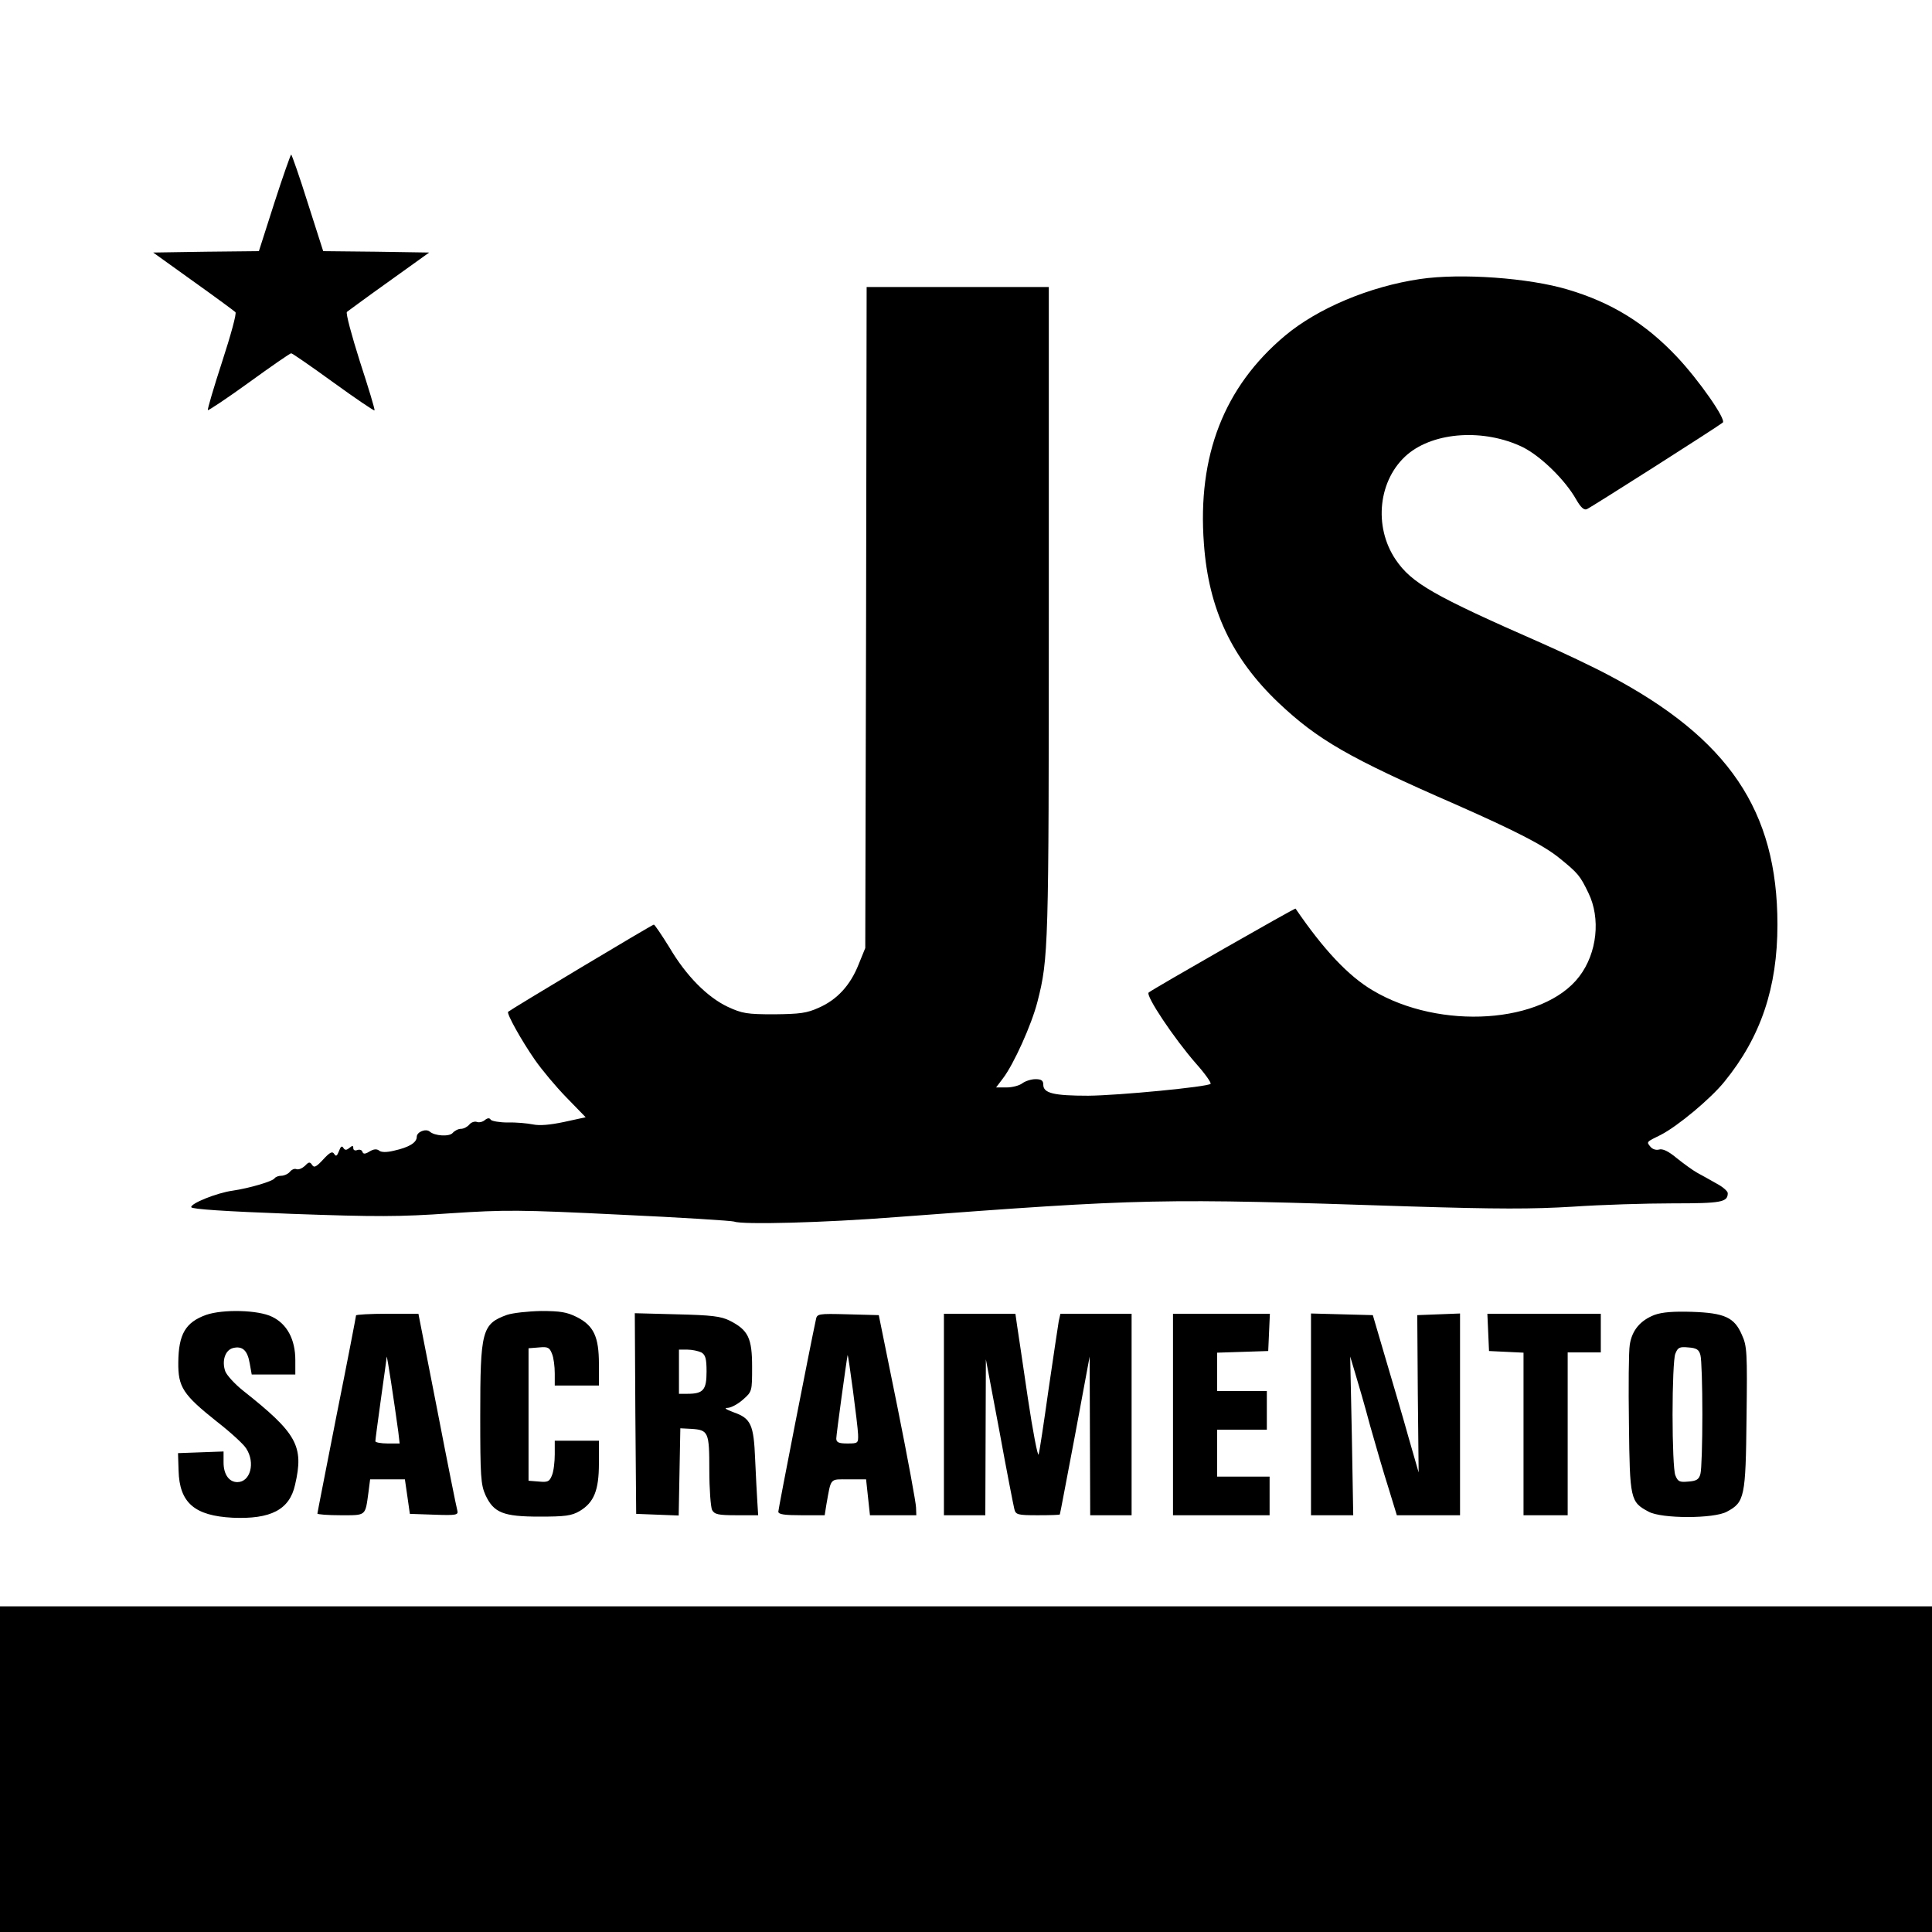
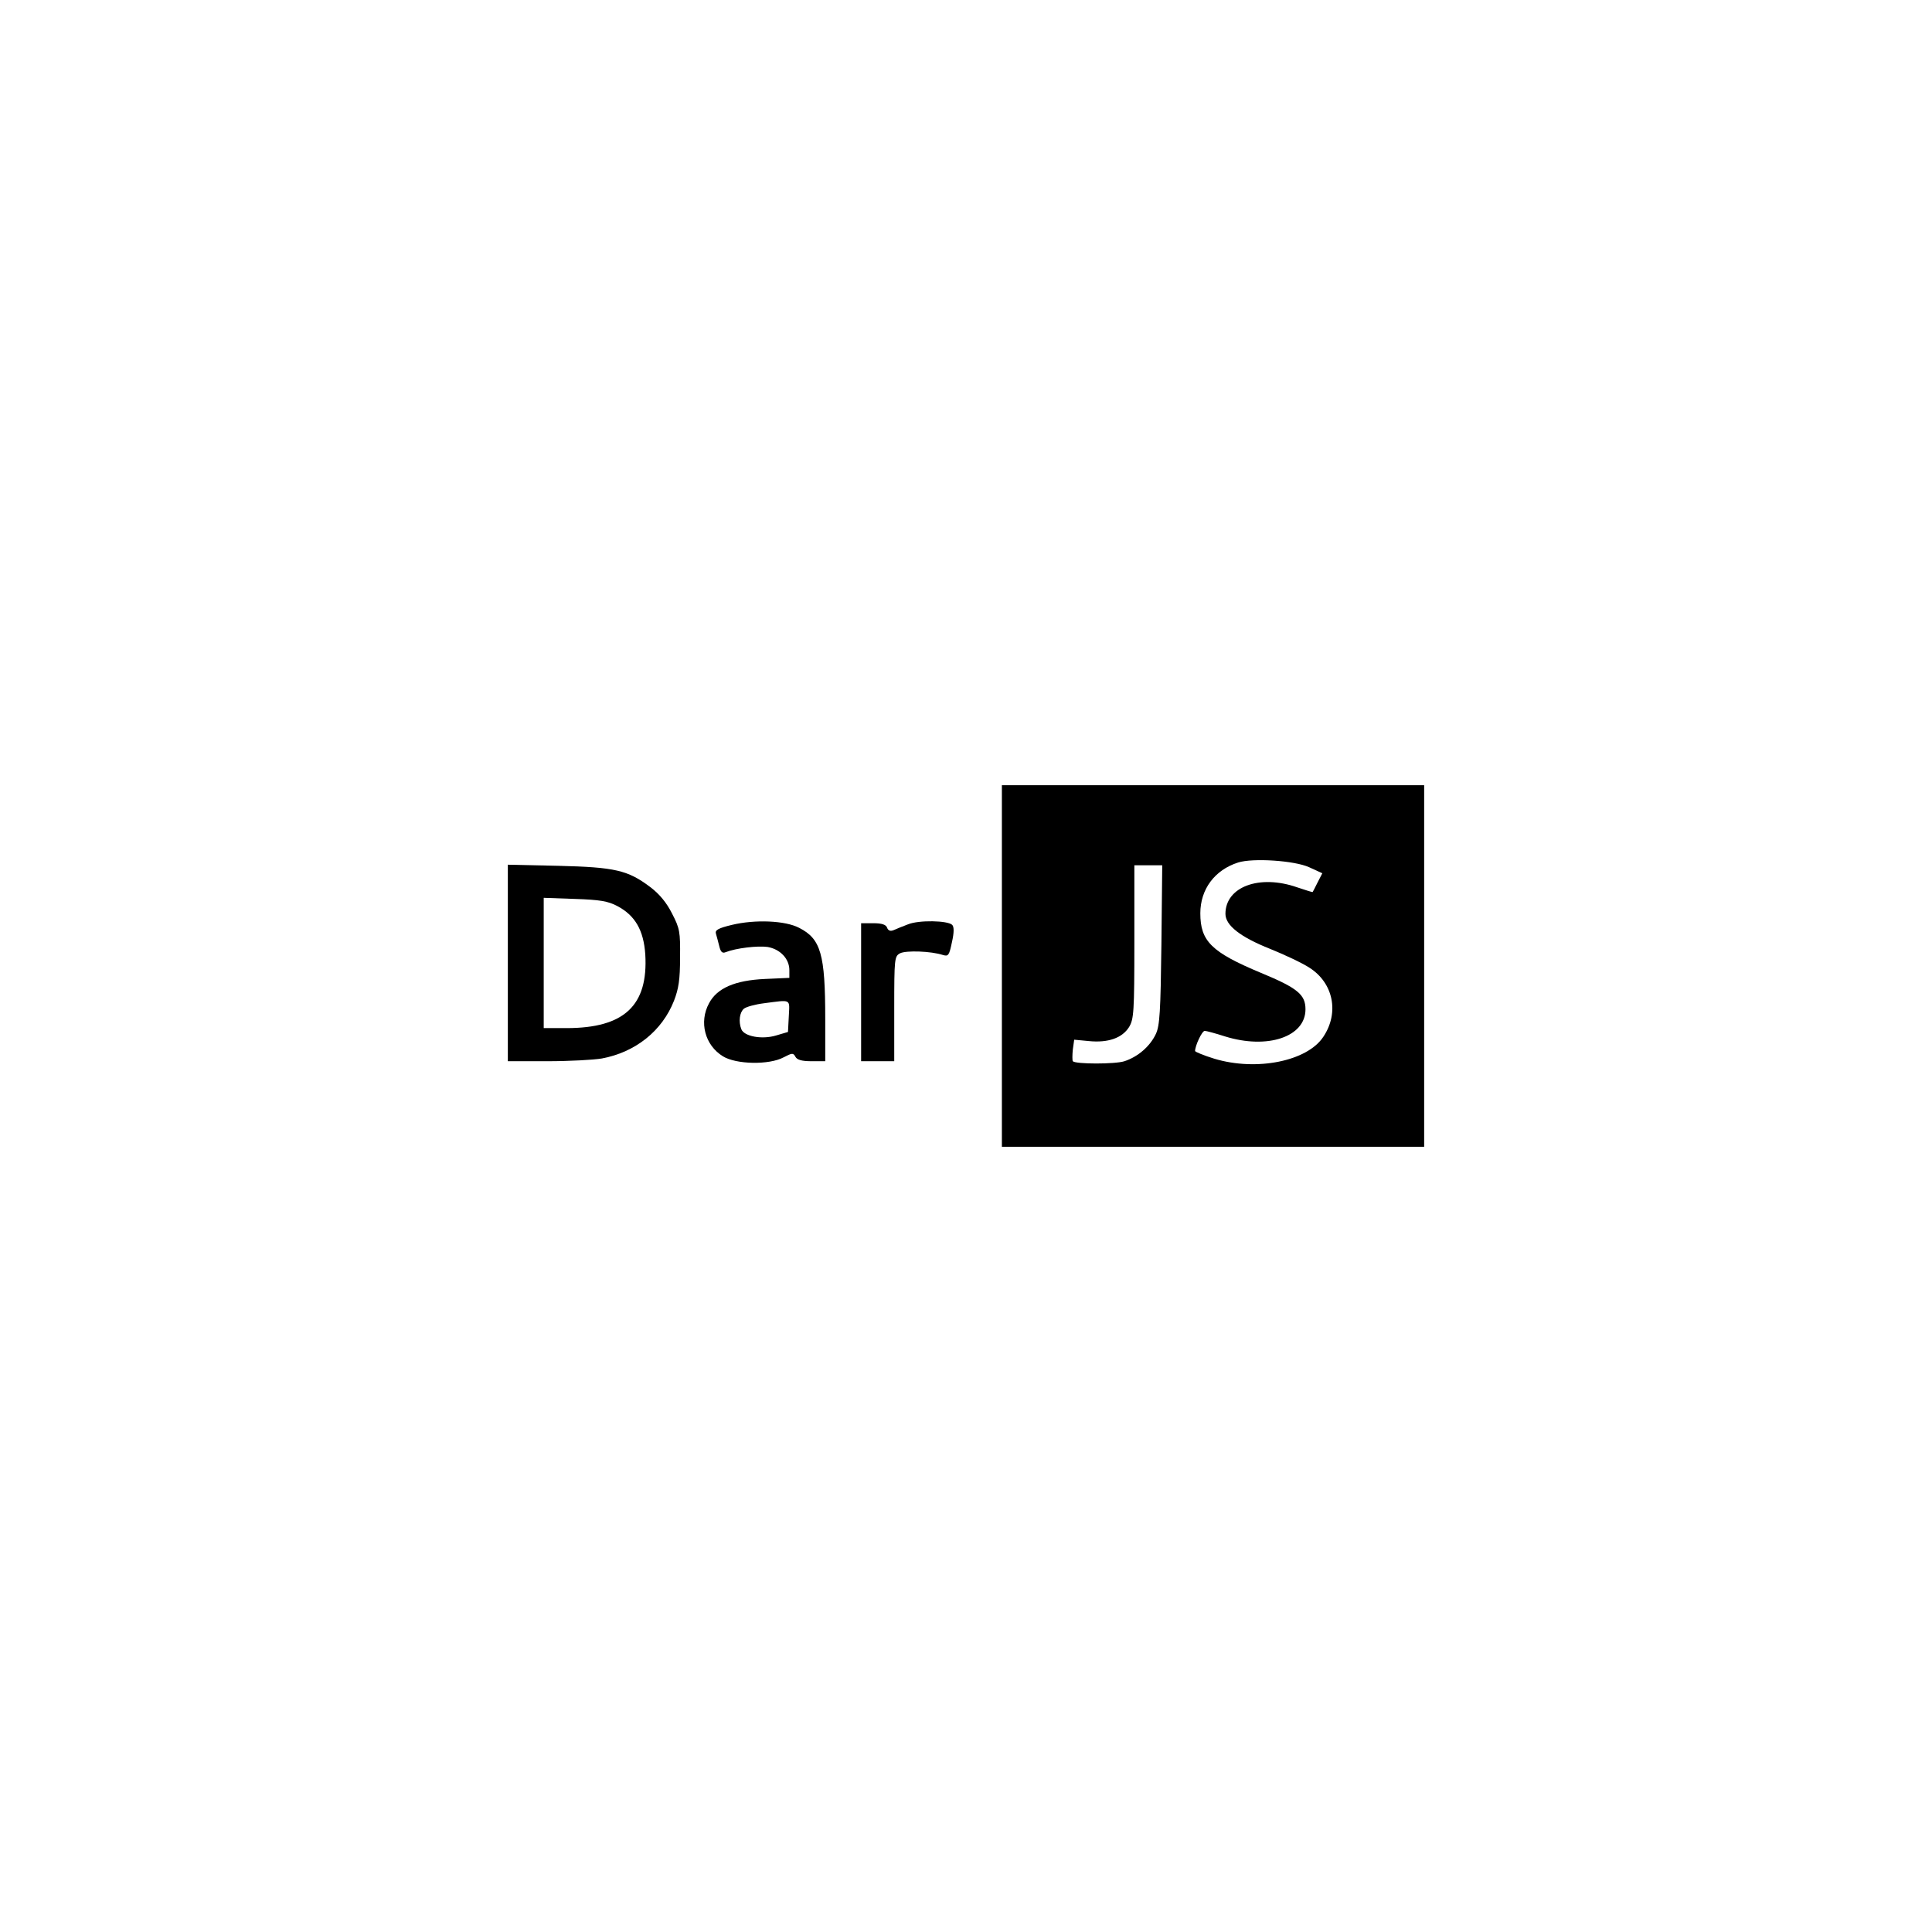
- <svg xmlns="http://www.w3.org/2000/svg" version="1" width="933.333" height="933.333" viewBox="0 0 700 700">
-   <path d="M99.4 73.5L93.8 91l-19.1.2-19.2.3L70 101.9c8 5.7 14.9 10.8 15.3 11.2.5.4-1.7 8.4-4.8 17.9-3.1 9.5-5.4 17.4-5.2 17.6.2.2 7-4.3 15-10.1s14.8-10.5 15.2-10.5c.4 0 7.2 4.7 15.2 10.5 8 5.8 14.8 10.4 15 10.2.2-.3-2.2-8.2-5.3-17.7-3-9.5-5.2-17.6-4.7-18 .4-.3 7.3-5.4 15.3-11.1l14.5-10.4-19.2-.3-19.2-.2-5.6-17.5c-3-9.6-5.8-17.5-6-17.5-.2 0-3 7.9-6.1 17.5zM514.5 101.1c-18.3 2.7-37.1 10.6-49 20.6-22 18.5-31.7 43.4-29.3 75.3 1.7 23.7 10.1 41.5 27 57.6 14.2 13.4 25.3 19.9 64.3 36.9 21.7 9.6 31.7 14.7 37.5 19.4 6.8 5.5 7.5 6.4 10.5 12.6 4.5 9.2 3.2 21.8-3.3 30.3-13 17.1-50.5 19.6-74.9 5-8.8-5.2-17.8-14.8-27.9-29.6-.2-.3-51.8 29.2-53.2 30.4-1.3 1 9.3 16.8 17.1 25.7 3.3 3.7 5.7 7.1 5.3 7.4-1.1 1.1-33.2 4.2-44.3 4.3-12.5 0-16.3-.9-16.3-4 0-1.5-.7-2-2.8-2-1.6 0-3.7.7-4.8 1.5-1 .8-3.6 1.5-5.7 1.5h-3.8l2.5-3.3c3.9-5.1 10.4-19.5 12.5-27.8 4-15.6 4.1-19.8 4.1-141V104h-66l-.2 119.7-.3 119.8-2.4 5.9c-3 7.6-7.8 12.8-14.4 15.7-4.4 2-6.9 2.3-16.2 2.4-9.9 0-11.6-.3-16.8-2.7-7.4-3.5-15.1-11.2-21.2-21.6-2.8-4.5-5.3-8.2-5.6-8.2-.6 0-51.8 30.7-52.8 31.6-.6.6 4.7 10.2 9.7 17.4 2.5 3.6 7.6 9.7 11.4 13.6l7 7.2-7.8 1.7c-5.2 1.1-8.9 1.4-11.3.9-2-.4-6.1-.8-9.1-.7-3 0-5.8-.5-6.2-1-.4-.7-1.1-.7-2.1.1-.8.7-2.1 1-2.9.7-.8-.3-2.1.1-2.8 1-.7.8-2 1.5-3 1.5s-2.3.7-3 1.5c-1.2 1.4-6.5 1.1-8.3-.5-1.4-1.2-4.7.1-4.7 1.9 0 2.1-2.8 3.8-8.2 5-2.8.7-4.7.6-5.4 0-.9-.7-2-.6-3.5.3-1.6 1-2.3 1-2.6.1-.2-.7-1.1-.9-1.9-.6-.8.3-1.4 0-1.4-.7 0-1-.3-1-1.4-.1-1.1.9-1.6.9-2.2 0-.5-.9-1-.5-1.6 1.2-.7 1.8-1.1 2-1.7 1-.7-1.1-1.6-.6-4 2-2.5 2.7-3.3 3.1-4 2-.8-1.2-1.2-1.2-2.6.3-1 .9-2.3 1.5-3.1 1.2-.7-.3-1.8.2-2.4 1-.7.8-2.1 1.4-3.1 1.4s-2 .4-2.4.9c-.6 1.1-9.1 3.6-15.2 4.5-5.8.8-15.4 4.7-15 6 .2.7 12.1 1.5 36.3 2.4 30.7 1.1 39.1 1.1 57.6-.2 19.9-1.3 24.9-1.3 61.5.5 21.9 1 40.5 2.2 41.3 2.5 3 1.2 32.8.4 58.4-1.6 90.7-6.8 95-6.9 186-3.9 32.4 1 44.7 1 59.5.1 10.2-.7 26.5-1.2 36.2-1.2 17.5 0 19.9-.4 19.9-3.7 0-.7-1.8-2.3-4.1-3.5-2.2-1.3-5.4-3-7-3.9-1.6-.9-4.9-3.3-7.4-5.3-3-2.5-5.1-3.5-6.4-3.1-1 .3-2.4-.1-3.1-1-1.5-1.8-1.6-1.7 3.7-4.3 6.1-3.1 18.2-13.2 23.1-19.3C638 375.7 644 357.8 644 335c0-41.3-17.7-67.4-61-90.3-5.8-3.1-16.8-8.3-24.5-11.7-39.2-17.2-47-21.7-52.8-30.2-8.2-12.1-6.3-29.2 4.3-38.2 9.8-8.2 27.8-9.3 41.7-2.6 6.6 3.3 15.4 11.9 19.4 19 1.6 2.8 2.8 3.9 3.8 3.5 1.5-.6 47.8-30.1 49.3-31.4 1.3-1.1-8.6-15.3-16.6-23.8-11.4-12.1-23.7-19.7-39.6-24.4-14-4.2-38.6-6-53.5-3.8zM74.7 476.4c-7.5 2.7-10 7-10.1 17.2-.1 9 1.7 11.7 14 21.5 4.9 3.8 9.7 8.2 10.6 9.7C92.6 530 90.7 537 86 537c-3 0-5-2.8-5-7.1v-4l-8.2.3-8.3.3.2 6.3c.3 11.7 5.8 16.4 19.6 17.1 13.8.6 20.6-2.9 22.6-11.9 3.3-14.1.7-18.7-18.9-34.2-3-2.4-5.9-5.6-6.4-7-1.3-3.8 0-7.7 2.9-8.4 3.4-.8 5.2.9 6 5.7l.7 3.9H107v-5.2c0-7.5-3-13.1-8.4-15.7-5-2.5-17.8-2.8-23.9-.7zM183.7 476.4c-9.1 3.3-9.7 5.7-9.7 36.7 0 21.8.2 24.8 1.9 28.6 3 6.4 6.4 7.8 19.6 7.8 9.2 0 11.6-.3 14.5-2 5.2-3.1 7-7.5 7-17.3V522h-16v4.9c0 2.7-.4 6.2-1 7.6-.9 2.3-1.5 2.6-4.7 2.3l-3.8-.3v-48l3.8-.3c3.2-.3 3.8 0 4.7 2.3.6 1.4 1 4.6 1 7.1v4.4h16v-7.8c0-9.9-1.9-13.9-8-17-3.6-1.8-6-2.2-13-2.2-4.7.1-10.2.7-12.3 1.4zM599.5 476.4c-5.2 2-8.2 5.6-9 10.8-.4 2.4-.5 15.3-.3 28.8.3 27.2.5 28.2 7.1 31.7 4.6 2.6 23.8 2.6 28.4 0 6.4-3.4 6.8-5.3 7.1-33.9.3-23.8.2-26.1-1.7-30.2-2.7-6.3-6.3-7.9-18.1-8.3-6.6-.2-10.7.1-13.5 1.1zm16.6 14.6c.4 1.4.7 11 .7 21.5 0 10.4-.3 20.1-.7 21.5-.5 2-1.4 2.6-4.4 2.8-3.2.3-3.8 0-4.7-2.3-.6-1.4-1-11.3-1-22s.4-20.6 1-22c.9-2.3 1.5-2.6 4.7-2.3 3 .2 3.9.8 4.4 2.8zM129 476.6c0 .3-3.1 16.5-7 35.9-3.8 19.4-7 35.6-7 35.9 0 .3 3.8.6 8.4.6 9.4 0 8.9.4 10.1-8.3l.6-4.7h12.6l.9 6.2.9 6.3 8.8.3c8.1.3 8.8.1 8.4-1.5-.3-1-3.6-17.4-7.3-36.6l-6.8-34.7h-11.3c-6.2 0-11.3.3-11.3.6zm15.3 42.1l.5 4.3h-4.4c-2.4 0-4.4-.4-4.4-.8 0-.5.9-7.3 2-15.2 1.1-7.9 2.1-14.9 2.1-15.4.1-1 2.7 16.1 4.2 27.1zM230.2 512.1l.3 36.4 7.7.3 7.7.3.3-15.8.3-15.8 3.9.2c6.3.4 6.6 1.1 6.6 15 0 6.8.5 13.3 1 14.4.9 1.6 2.2 1.9 8.9 1.9h7.8l-.3-4.8c-.2-2.6-.5-9.5-.8-15.5-.5-12.5-1.5-14.8-7.8-17-2.9-1.1-3.6-1.6-2.1-1.6 1.3-.1 3.7-1.4 5.5-3 3.3-2.9 3.3-3 3.3-11.9 0-10.4-1.4-13.3-8.1-16.7-3.2-1.6-6.6-2-19.2-2.3l-15.2-.4.2 36.3zm23.9-22.1c1.5.9 1.9 2.2 1.9 7 0 6.6-1.2 8-6.9 8H246v-16h3.1c1.7 0 3.9.5 5 1zM295.6 478.2c-1.9 8.7-13.6 68.5-13.6 69.5s2.3 1.3 8.4 1.3h8.4l.6-3.8c1.8-10 1.1-9.2 8.1-9.2h6.3l.7 6.5.7 6.5H332l-.1-2.8c0-1.5-3-17.8-6.7-36.2l-6.8-33.5-11.2-.3c-10.9-.3-11.2-.2-11.6 2zm15.3 41.5c.1 3.2 0 3.3-3.9 3.3-3.1 0-4-.4-4-1.8s3.7-28.3 4.1-30.2c.2-.9 3.7 25.4 3.8 28.7zM342 512.5V549h15l.1-28.3.1-28.2 4.9 26c2.6 14.3 5.1 27 5.4 28.2.5 2.1 1.1 2.3 8.5 2.3 4.4 0 8-.1 8-.3.1-.1 2.5-13 5.5-28.7l5.3-28.5.1 28.7.1 28.8h15v-73h-25.8l-.6 2.7c-.3 1.6-1.9 12.7-3.7 24.8-1.7 12.1-3.3 22.7-3.6 23.5-.3.8-2.1-8.4-3.9-20.5-1.8-12.1-3.5-23.9-3.9-26.3l-.6-4.2H342v36.5zM425 512.5V549h35v-14h-19v-17h18v-14h-18v-13.9l9.3-.3 9.2-.3.3-6.8.3-6.7H425v36.5zM475 512.5V549h15.3l-.5-28.8-.6-28.7 1.8 6c1 3.3 3.5 11.8 5.4 19 2 7.1 5 17.4 6.7 22.7l3 9.8H529v-73.1l-7.7.3-7.8.3.2 28.5.3 28.5-3.6-12.5c-1.9-6.9-5.7-19.7-8.3-28.5l-4.7-16-11.2-.3-11.2-.3v36.6zM539.2 482.7l.3 6.8 6.3.3 6.2.3V549h16v-59h12v-14h-41.1l.3 6.7zM0 641v59h700V582H0v59z" />
+ <svg xmlns="http://www.w3.org/2000/svg" version="1" width="933.333" height="933.333" viewBox="0 0 700 700" id="svg4">
+   <defs id="defs8" />
+   <g id="g5104" transform="matrix(0.1,0,0,-0.1,79.99989,600.5001)" style="fill:#000000;stroke:none">
+     <path id="path5096" d="m 2830,2505 v -655 h 765 765 v 655 655 h -765 -765 z m 1113,358 48,-22 -17,-33 c -9,-18 -17,-34 -18,-35 -1,-1 -26,7 -56,17 -137,48 -260,2 -260,-96 0,-42 54,-84 162,-127 52,-21 116,-51 142,-68 87,-55 109,-163 51,-250 -58,-89 -242,-126 -395,-80 -39,12 -70,25 -70,28 0,19 25,73 35,73 5,0 39,-9 73,-20 154,-48 292,-2 292,98 0,53 -28,77 -161,132 -180,75 -220,115 -220,216 0,87 52,157 137,184 54,17 204,7 257,-17 z m -535,-280 c -3,-243 -6,-294 -20,-324 -21,-45 -65,-83 -114,-99 -33,-11 -177,-11 -187,0 -2,3 -2,22 0,42 l 5,36 53,-5 c 70,-7 121,11 146,51 17,29 19,53 19,309 v 277 h 51 50 z" />
+     <path id="path5098" d="m 1040,2516 v -356 h 144 c 79,0 168,5 197,10 122,23 218,100 261,209 17,44 22,77 22,157 1,93 -1,105 -29,159 -20,40 -46,71 -79,96 -81,61 -127,72 -333,77 l -183,4 z m 397,206 c 64,-34 95,-87 101,-175 11,-185 -76,-267 -285,-267 h -83 v 236 236 l 113,-4 c 91,-3 120,-8 154,-26 z" />
+     <path id="path5100" d="m 1852,2654 c -50,-12 -62,-19 -58,-32 3,-9 8,-30 12,-45 5,-21 11,-27 23,-22 38,15 116,24 152,19 46,-8 79,-43 79,-84 v -28 l -89,-4 c -108,-5 -173,-33 -202,-88 -37,-68 -15,-152 50,-192 48,-30 168,-32 220,-4 31,16 35,17 43,2 6,-11 23,-16 58,-16 h 50 v 154 c 0,234 -16,289 -94,329 -51,27 -161,31 -244,11 z m 206,-331 -3,-57 -44,-13 c -51,-15 -115,-3 -125,23 -11,28 -6,61 9,74 8,7 41,16 73,20 101,13 93,17 90,-47 z" />
+     <path id="path5102" d="m 2490,2656 c -19,-7 -43,-17 -52,-21 -12,-5 -20,-2 -24,9 -4,11 -19,16 -50,16 h -44 v -250 -250 h 60 60 v 190 c 0,183 1,190 21,201 22,11 112,8 155,-6 20,-6 23,-2 33,46 8,35 8,56 1,63 -16,16 -121,18 -160,2 z" />
+   </g>
</svg>
